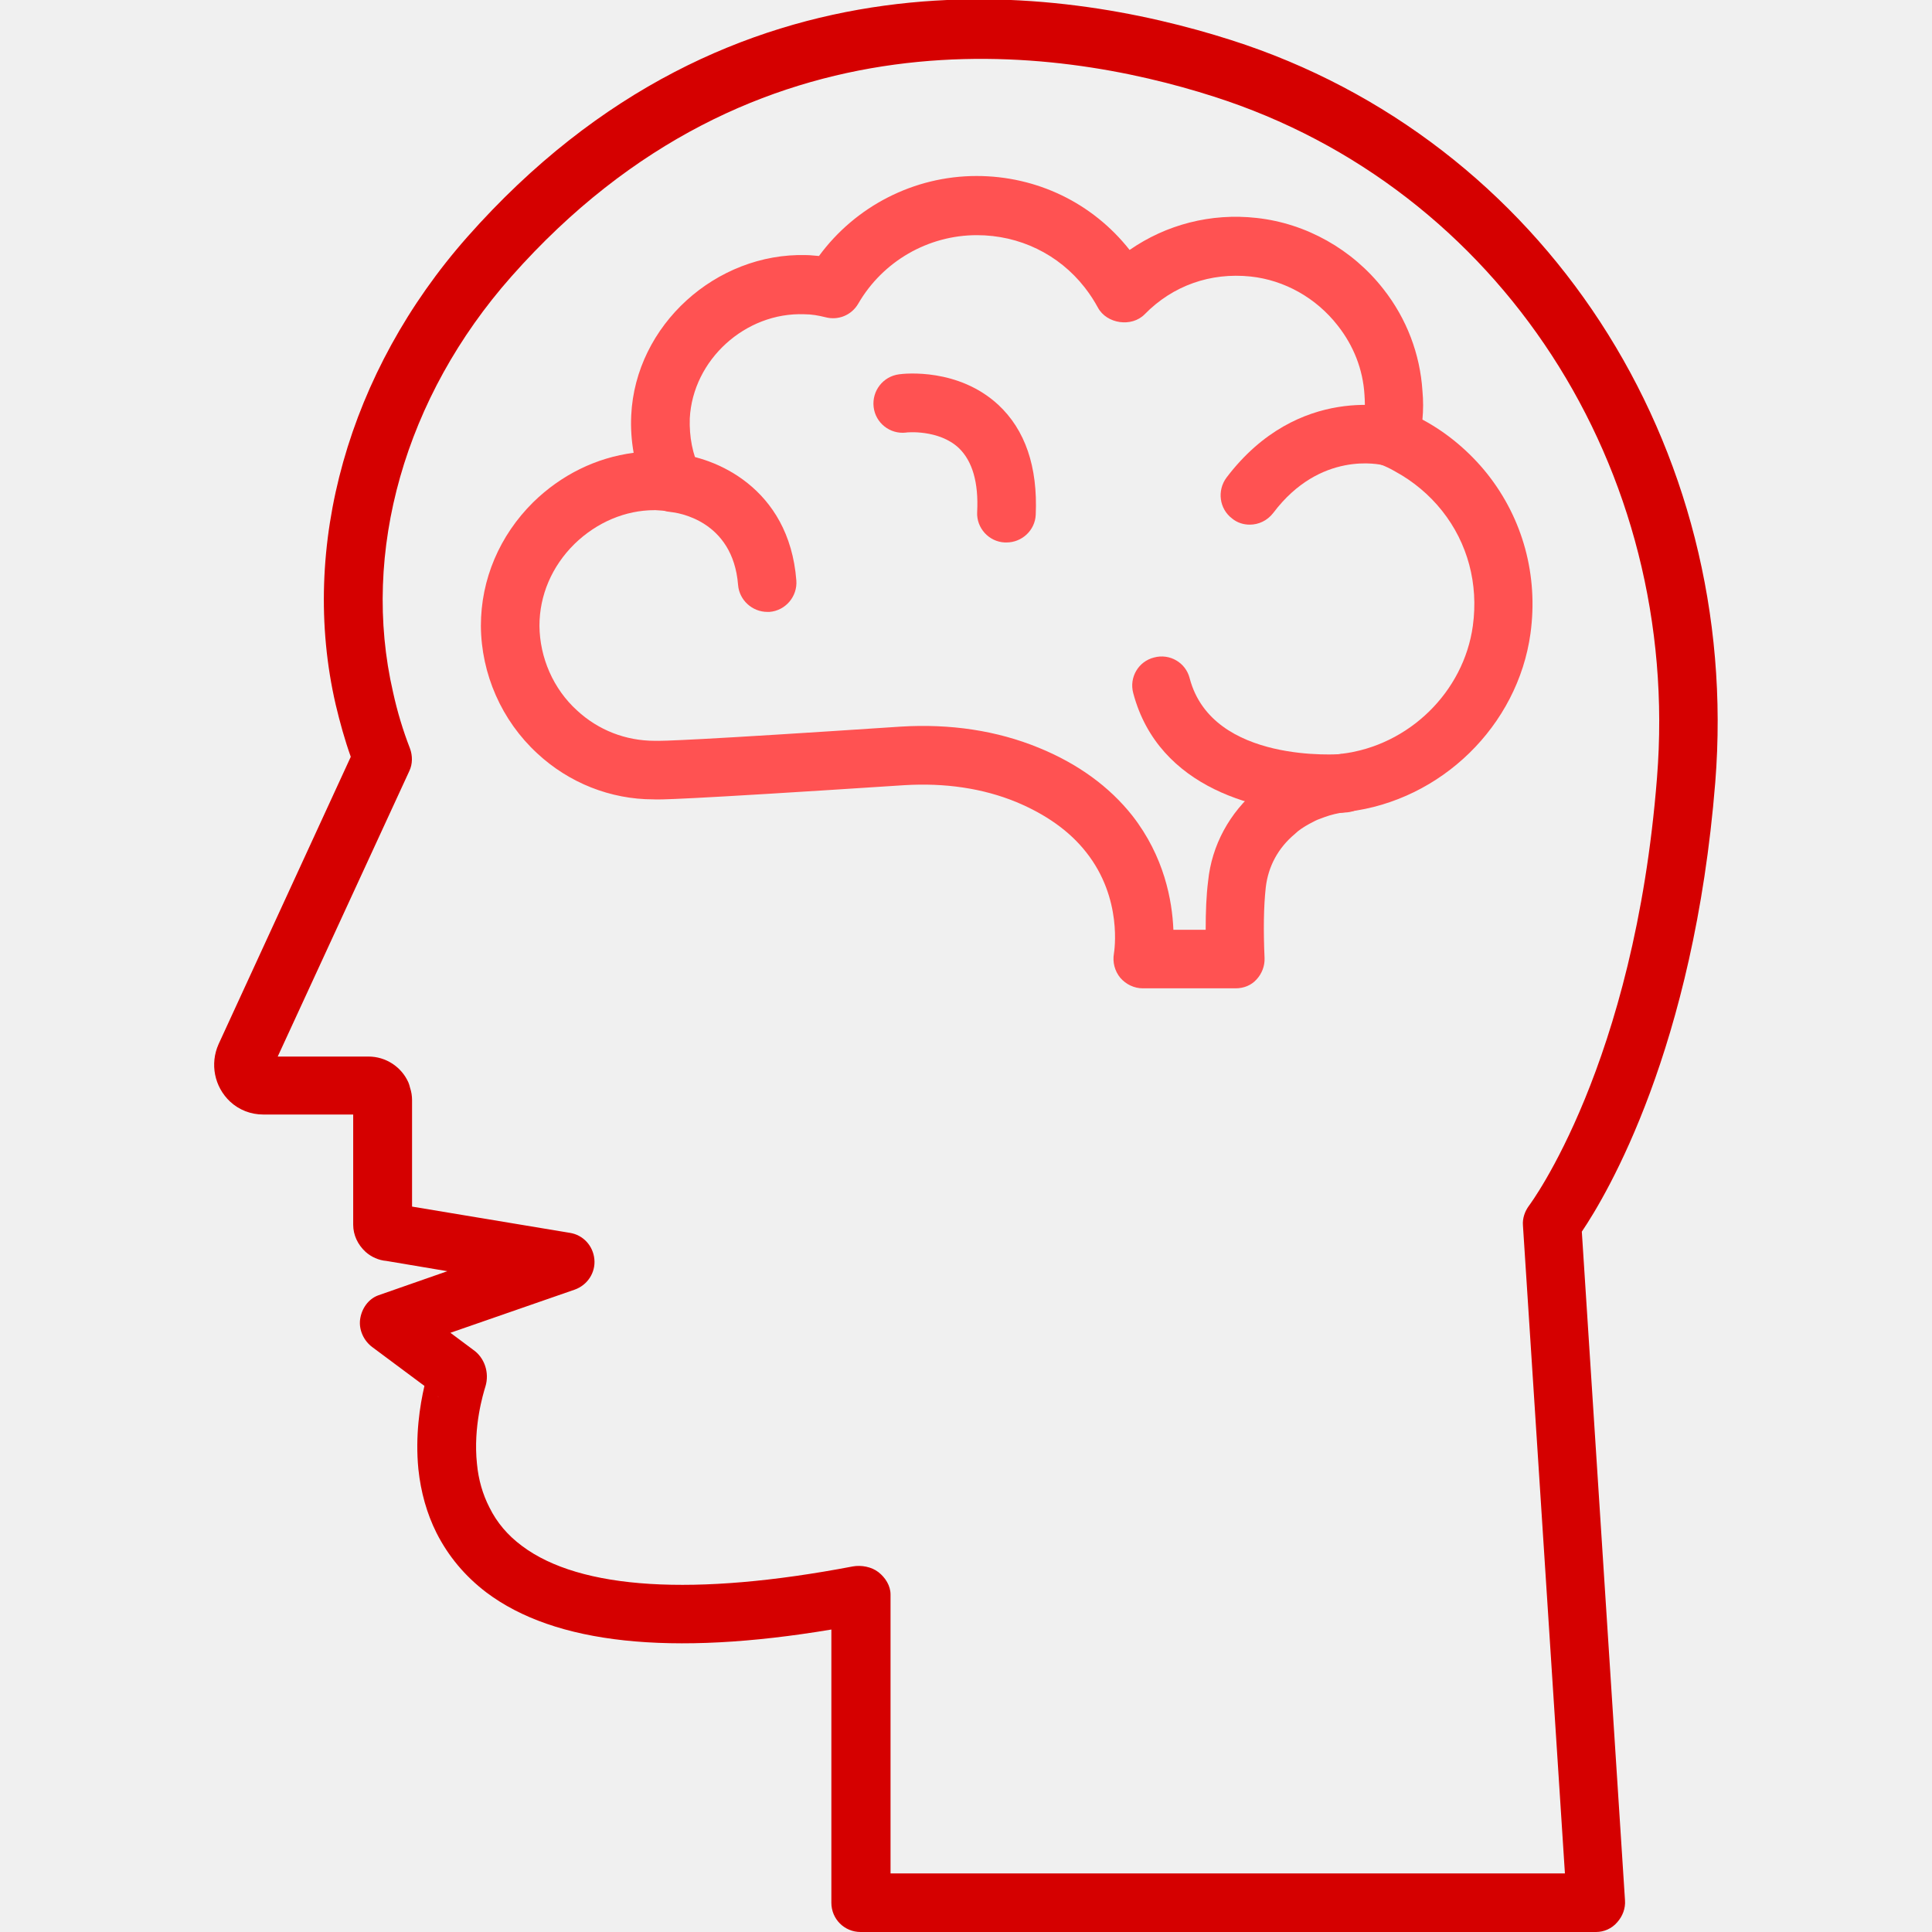
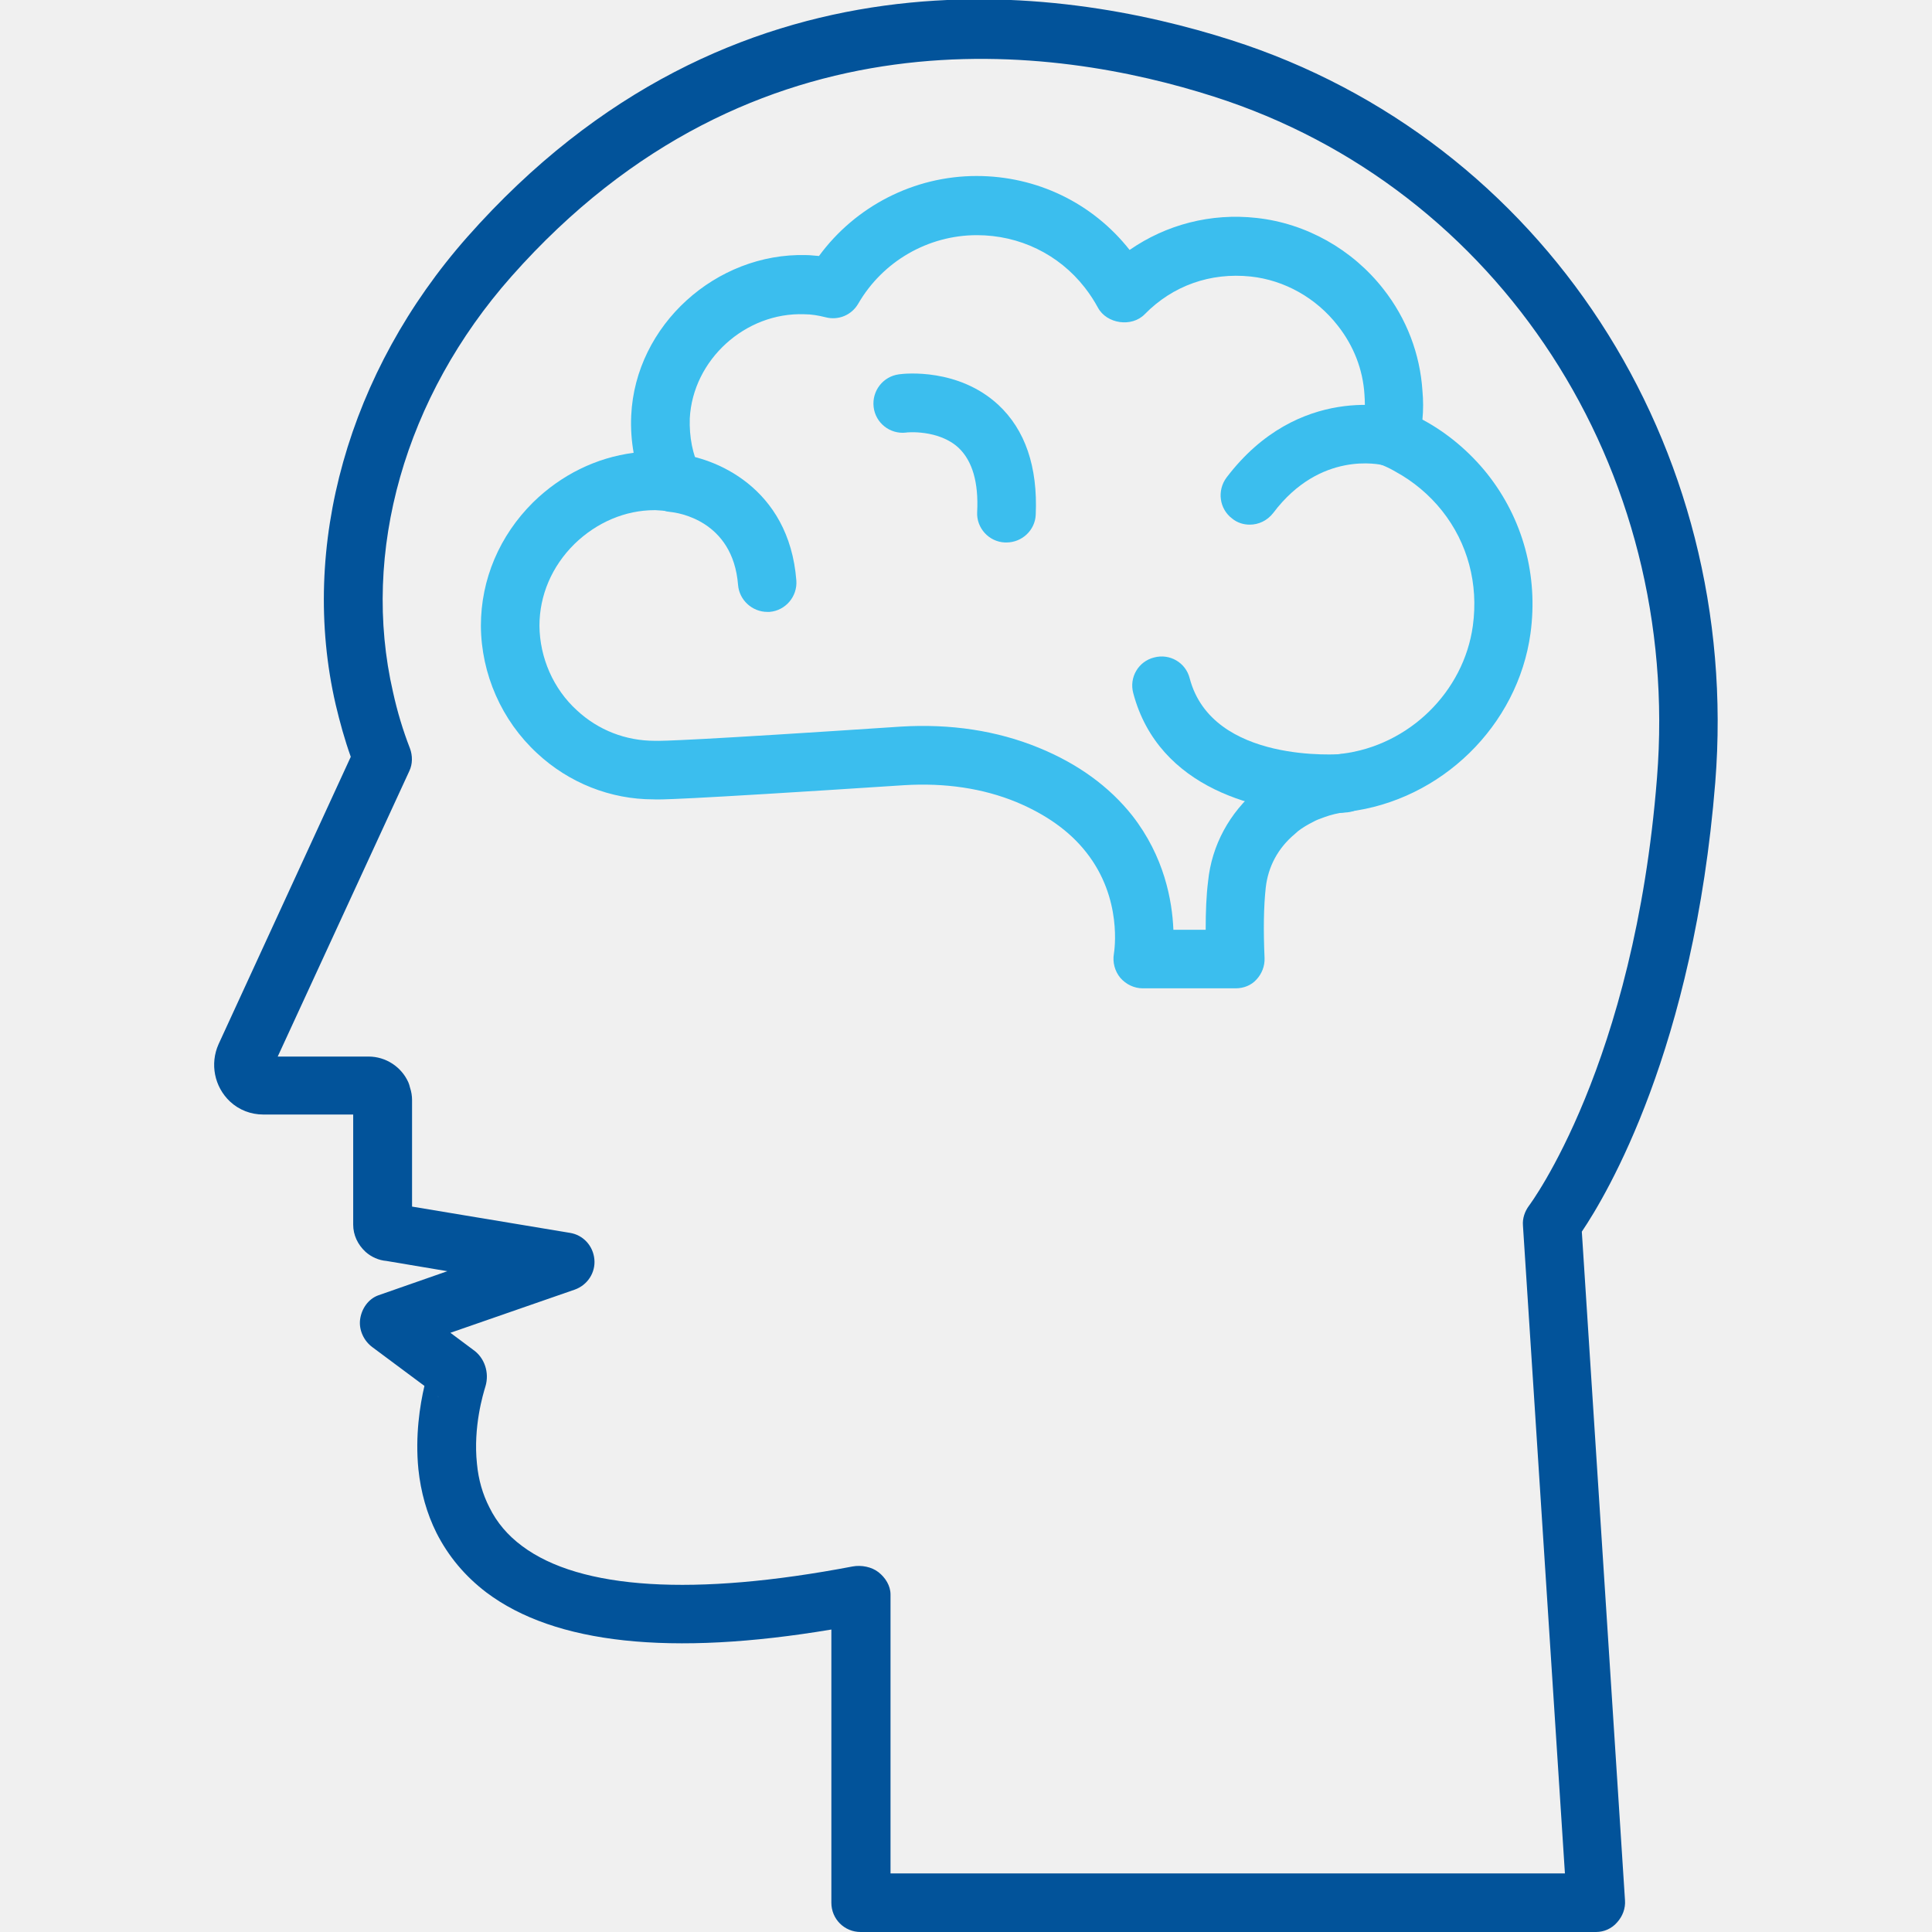
<svg xmlns="http://www.w3.org/2000/svg" width="150" height="150" viewBox="0 0 150 150" fill="none">
-   <g clip-path="url(#clip0_13_19)">
-     <path d="M123.914 150H66.82C65.555 150 64.547 148.992 64.547 147.727V126.516C52.102 128.602 43.078 127.641 37.758 123.633C36.094 122.367 34.805 120.82 33.891 119.016C33.141 117.516 32.672 115.852 32.484 114.07C32.227 111.469 32.602 109.102 32.953 107.602L28.922 104.602C28.242 104.109 27.844 103.242 27.961 102.422C28.078 101.602 28.594 100.852 29.367 100.57L34.734 98.695L30 97.898C29.414 97.852 28.828 97.594 28.383 97.195C27.773 96.633 27.422 95.883 27.422 95.086V86.531H20.438C19.477 86.531 18.562 86.18 17.859 85.523C16.641 84.375 16.289 82.594 16.969 81.07L27.234 58.758C26.766 57.445 26.391 56.086 26.062 54.703C23.227 42.422 27.047 28.852 36.281 18.398C56.836 -4.852 82.266 -1.148 95.602 3.117C119.812 10.852 135.258 34.547 133.172 60.75C131.508 81.422 124.758 92.742 122.812 95.625L126.164 147.539C126.211 148.172 125.977 148.781 125.555 149.25C125.133 149.742 124.523 150 123.914 150ZM69.094 145.453H121.5L118.242 95.156C118.195 94.594 118.383 94.055 118.711 93.609C118.781 93.516 126.891 82.688 128.648 60.398C130.57 36.352 116.414 14.578 94.242 7.5C81.961 3.562 58.547 0.164 39.703 21.469C31.43 30.82 28.008 42.867 30.516 53.742C30.844 55.242 31.289 56.719 31.828 58.102C32.039 58.664 32.039 59.32 31.781 59.859L21.562 82.031H28.617C29.953 82.031 31.172 82.828 31.711 84.047C31.758 84.164 31.805 84.305 31.828 84.422C31.945 84.773 31.992 85.102 31.992 85.406V93.68L44.25 95.719C45.281 95.883 46.055 96.727 46.148 97.781C46.242 98.812 45.609 99.773 44.625 100.125L34.969 103.477L36.727 104.789C37.617 105.398 38.016 106.57 37.688 107.648C37.523 108.188 36.727 110.766 37.031 113.648C37.148 114.891 37.477 116.016 37.992 117.023C38.578 118.219 39.422 119.203 40.523 120.023C45.047 123.422 53.93 123.961 66.211 121.617C66.867 121.5 67.664 121.641 68.203 122.063C68.742 122.484 69.141 123.117 69.141 123.797V145.453H69.094ZM33.984 108.398C34.008 108.422 34.031 108.445 34.055 108.445L33.984 108.398Z" fill="#D50000" />
-     <path d="M59.578 47.508C58.406 47.508 57.398 46.594 57.305 45.422C56.906 40.359 52.547 39.797 52.055 39.75C50.812 39.633 49.898 38.531 49.992 37.289C50.109 36.047 51.211 35.133 52.43 35.227C55.43 35.461 61.266 37.805 61.828 45.07C61.922 46.312 60.984 47.414 59.742 47.508C59.695 47.508 59.648 47.508 59.578 47.508Z" fill="#FF5252" />
-     <path d="M95.93 76.734H88.734C88.055 76.734 87.422 76.43 86.977 75.914C86.555 75.398 86.367 74.719 86.484 74.039C86.508 73.875 87.188 69.773 84.328 66.164C83.039 64.523 81.211 63.234 78.914 62.273C76.289 61.195 73.359 60.773 70.219 60.961C52.289 62.133 51.164 62.086 50.719 62.062C47.414 62.062 44.18 60.797 41.695 58.477C38.953 55.945 37.359 52.336 37.336 48.586C37.336 44.977 38.789 41.578 41.391 39C43.57 36.867 46.289 35.531 49.195 35.156C49.031 34.219 48.961 33.258 49.008 32.25C49.336 25.242 55.594 19.617 62.578 19.805C62.906 19.805 63.234 19.852 63.586 19.875C66.422 16.008 70.969 13.664 75.82 13.664C80.484 13.664 84.82 15.75 87.703 19.406C90.539 17.438 94.008 16.523 97.57 16.922C101.414 17.344 105 19.359 107.414 22.453C109.219 24.75 110.25 27.492 110.437 30.328C110.508 31.078 110.508 31.828 110.437 32.578C110.461 32.578 110.484 32.602 110.484 32.602C112.359 33.609 114.094 35.062 115.477 36.797C118.242 40.289 119.438 44.695 118.828 49.172C117.844 56.344 111.891 62.156 104.648 63.023C104.602 63.023 104.555 63.047 104.508 63.047C103.898 63.117 103.336 63.258 102.82 63.445C102.75 63.469 102.703 63.492 102.633 63.516C102.422 63.586 102.187 63.68 101.977 63.797C101.555 64.008 101.109 64.266 100.758 64.547C100.711 64.594 100.57 64.711 100.523 64.758C99.234 65.836 98.461 67.266 98.273 68.906C98.109 70.406 98.086 72.211 98.18 74.391C98.203 75 97.969 75.609 97.547 76.055C97.148 76.5 96.562 76.734 95.93 76.734ZM91.102 72.188H93.609C93.609 70.781 93.656 69.539 93.797 68.414C94.078 65.625 95.461 63.094 97.641 61.266C97.664 61.219 97.852 61.078 98.016 60.938C98.602 60.492 99.305 60.047 100.055 59.695C100.5 59.484 100.945 59.297 101.391 59.156C101.414 59.156 101.414 59.156 101.437 59.133C102.234 58.852 103.078 58.664 103.992 58.547C104.039 58.547 104.062 58.547 104.109 58.523C104.133 58.523 104.156 58.523 104.18 58.523C109.383 57.891 113.648 53.719 114.352 48.586C114.797 45.328 113.953 42.164 111.961 39.656C110.977 38.414 109.711 37.359 108.328 36.609C107.93 36.375 107.531 36.188 107.156 36.047C106.125 35.648 105.563 34.547 105.773 33.469C105.961 32.555 106.008 31.617 105.938 30.656C105.82 28.688 105.094 26.836 103.852 25.266C102.188 23.133 99.727 21.75 97.102 21.469C93.984 21.141 91.055 22.172 88.875 24.398C87.867 25.43 85.922 25.148 85.242 23.883C84.961 23.367 84.633 22.852 84.211 22.312C82.195 19.734 79.148 18.258 75.844 18.258C72.047 18.258 68.531 20.297 66.633 23.578C66.117 24.469 65.086 24.891 64.102 24.633C63.539 24.492 63 24.398 62.438 24.398C57.867 24.234 53.789 27.938 53.555 32.484C53.508 33.914 53.766 35.273 54.352 36.469C54.727 37.219 54.633 38.109 54.141 38.789C53.648 39.469 52.805 39.82 51.984 39.703C51.633 39.656 51.281 39.633 50.906 39.609C50.859 39.609 50.836 39.609 50.812 39.609C48.562 39.609 46.336 40.547 44.602 42.234C42.844 43.969 41.883 46.219 41.883 48.586C41.906 51.07 42.961 53.484 44.789 55.148C46.453 56.695 48.586 57.516 50.836 57.516C51.375 57.539 54.07 57.469 69.938 56.414C73.781 56.18 77.391 56.719 80.648 58.055C83.695 59.297 86.133 61.078 87.914 63.328C90.398 66.516 91.008 69.914 91.102 72.188Z" fill="#FF5252" />
-     <path d="M97.031 40.734C96.562 40.734 96.07 40.594 95.672 40.266C94.664 39.516 94.477 38.086 95.227 37.078C100.828 29.695 108.281 31.641 108.586 31.734C109.805 32.062 110.508 33.328 110.18 34.523C109.852 35.719 108.609 36.445 107.391 36.117C107.156 36.07 102.516 34.969 98.859 39.82C98.391 40.43 97.711 40.734 97.031 40.734Z" fill="#FF5252" />
-     <path d="M78.141 42.117C78.094 42.117 78.07 42.117 78.023 42.117C76.781 42.07 75.797 40.992 75.867 39.75C75.984 37.453 75.492 35.789 74.438 34.781C72.891 33.328 70.359 33.562 70.336 33.586C69.094 33.727 67.969 32.836 67.828 31.594C67.688 30.352 68.555 29.227 69.797 29.062C70.266 28.992 74.414 28.57 77.508 31.43C79.594 33.375 80.578 36.234 80.414 39.961C80.367 41.156 79.359 42.117 78.141 42.117Z" fill="#FF5252" />
-     <path d="M102.914 63.141C97.828 63.141 89.953 61.266 87.984 53.812C87.656 52.594 88.383 51.352 89.602 51.047C90.82 50.719 92.062 51.445 92.367 52.664C94.125 59.344 104.062 58.547 104.18 58.547C105.445 58.43 106.523 59.367 106.641 60.609C106.758 61.852 105.844 62.953 104.602 63.07C104.086 63.117 103.523 63.141 102.914 63.141Z" fill="#FF5252" />
+   <g clip-path="url(#clip0_41_65)">
+     <path d="M123.914 150H66.82C65.555 150 64.547 148.992 64.547 147.727V126.516C52.101 128.602 43.078 127.641 37.758 123.633C36.094 122.367 34.804 120.82 33.89 119.016C33.14 117.516 32.672 115.852 32.484 114.07C32.226 111.469 32.601 109.102 32.953 107.602L28.922 104.602C28.242 104.11 27.844 103.242 27.961 102.422C28.078 101.602 28.594 100.852 29.367 100.57L34.734 98.695L30 97.899C29.414 97.852 28.828 97.594 28.383 97.195C27.773 96.633 27.422 95.883 27.422 95.086V86.531H20.437C19.476 86.531 18.562 86.18 17.859 85.524C16.64 84.375 16.289 82.594 16.969 81.07L27.234 58.758C26.765 57.446 26.39 56.086 26.062 54.703C23.226 42.422 27.047 28.852 36.281 18.399C56.836 -4.851 82.265 -1.148 95.601 3.117C119.812 10.852 135.258 34.547 133.172 60.75C131.508 81.422 124.758 92.742 122.812 95.625L126.164 147.539C126.211 148.172 125.976 148.781 125.554 149.25C125.133 149.742 124.523 150 123.914 150ZM69.094 145.453H121.5L118.242 95.156C118.195 94.594 118.383 94.055 118.711 93.61C118.781 93.516 126.89 82.688 128.648 60.399C130.57 36.352 116.414 14.578 94.242 7.5C81.961 3.563 58.547 0.164 39.703 21.469C31.43 30.82 28.008 42.867 30.515 53.742C30.844 55.242 31.289 56.719 31.828 58.102C32.039 58.664 32.039 59.321 31.781 59.86L21.562 82.031H28.617C29.953 82.031 31.172 82.828 31.711 84.047C31.758 84.164 31.805 84.305 31.828 84.422C31.945 84.774 31.992 85.102 31.992 85.406V93.68L44.25 95.719C45.281 95.883 46.054 96.727 46.148 97.781C46.242 98.813 45.609 99.774 44.625 100.125L34.969 103.477L36.726 104.789C37.617 105.399 38.015 106.57 37.687 107.649C37.523 108.188 36.726 110.766 37.031 113.649C37.148 114.891 37.476 116.016 37.992 117.024C38.578 118.219 39.422 119.203 40.523 120.024C45.047 123.422 53.929 123.961 66.211 121.617C66.867 121.5 67.664 121.641 68.203 122.063C68.742 122.485 69.14 123.117 69.14 123.797V145.453H69.094ZM33.984 108.399C34.008 108.422 34.031 108.445 34.054 108.445L33.984 108.399Z" fill="#02539A" />
+     <path d="M59.578 47.508C58.406 47.508 57.398 46.593 57.304 45.422C56.906 40.359 52.547 39.797 52.054 39.75C50.812 39.633 49.898 38.531 49.992 37.289C50.109 36.047 51.211 35.133 52.429 35.226C55.429 35.461 61.265 37.804 61.828 45.07C61.922 46.312 60.984 47.414 59.742 47.508C59.695 47.508 59.648 47.508 59.578 47.508Z" fill="#3BBEEE" />
+     <path d="M95.93 76.734H88.734C88.055 76.734 87.422 76.43 86.977 75.914C86.555 75.398 86.367 74.719 86.484 74.039C86.508 73.875 87.188 69.773 84.328 66.164C83.039 64.523 81.211 63.234 78.914 62.273C76.289 61.195 73.359 60.773 70.219 60.961C52.289 62.133 51.164 62.086 50.719 62.062C47.414 62.062 44.18 60.797 41.695 58.477C38.953 55.945 37.359 52.336 37.336 48.586C37.336 44.977 38.789 41.578 41.391 39C43.57 36.867 46.289 35.531 49.195 35.156C49.031 34.219 48.961 33.258 49.008 32.25C49.336 25.242 55.594 19.617 62.578 19.805C62.906 19.805 63.234 19.852 63.586 19.875C66.422 16.008 70.969 13.664 75.82 13.664C80.484 13.664 84.82 15.75 87.703 19.406C90.539 17.438 94.008 16.523 97.57 16.922C101.414 17.344 105 19.359 107.414 22.453C109.219 24.75 110.25 27.492 110.437 30.328C110.508 31.078 110.508 31.828 110.437 32.578C110.461 32.578 110.484 32.602 110.484 32.602C112.359 33.609 114.094 35.062 115.477 36.797C118.242 40.289 119.438 44.695 118.828 49.172C117.844 56.344 111.891 62.156 104.648 63.023C104.602 63.023 104.555 63.047 104.508 63.047C103.898 63.117 103.336 63.258 102.82 63.445C102.75 63.469 102.703 63.492 102.633 63.516C102.422 63.586 102.187 63.68 101.977 63.797C101.555 64.008 101.109 64.266 100.758 64.547C100.711 64.594 100.57 64.711 100.523 64.758C99.234 65.836 98.461 67.266 98.273 68.906C98.109 70.406 98.086 72.211 98.18 74.391C98.203 75 97.969 75.609 97.547 76.055C97.148 76.5 96.562 76.734 95.93 76.734ZM91.102 72.188H93.609C93.609 70.781 93.656 69.539 93.797 68.414C94.078 65.625 95.461 63.094 97.641 61.266C97.664 61.219 97.852 61.078 98.016 60.938C98.602 60.492 99.305 60.047 100.055 59.695C100.5 59.484 100.945 59.297 101.391 59.156C101.414 59.156 101.414 59.156 101.437 59.133C102.234 58.852 103.078 58.664 103.992 58.547C104.039 58.547 104.062 58.547 104.109 58.523C104.133 58.523 104.156 58.523 104.18 58.523C109.383 57.891 113.648 53.719 114.352 48.586C114.797 45.328 113.953 42.164 111.961 39.656C110.977 38.414 109.711 37.359 108.328 36.609C107.93 36.375 107.531 36.188 107.156 36.047C106.125 35.648 105.563 34.547 105.773 33.469C105.961 32.555 106.008 31.617 105.938 30.656C105.82 28.688 105.094 26.836 103.852 25.266C102.188 23.133 99.727 21.75 97.102 21.469C93.984 21.141 91.055 22.172 88.875 24.398C87.867 25.43 85.922 25.148 85.242 23.883C84.961 23.367 84.633 22.852 84.211 22.312C82.195 19.734 79.148 18.258 75.844 18.258C72.047 18.258 68.531 20.297 66.633 23.578C66.117 24.469 65.086 24.891 64.102 24.633C63.539 24.492 63 24.398 62.438 24.398C57.867 24.234 53.789 27.938 53.555 32.484C53.508 33.914 53.766 35.273 54.352 36.469C54.727 37.219 54.633 38.109 54.141 38.789C53.648 39.469 52.805 39.82 51.984 39.703C51.633 39.656 51.281 39.633 50.906 39.609C50.859 39.609 50.836 39.609 50.812 39.609C48.562 39.609 46.336 40.547 44.602 42.234C42.844 43.969 41.883 46.219 41.883 48.586C41.906 51.07 42.961 53.484 44.789 55.148C46.453 56.695 48.586 57.516 50.836 57.516C51.375 57.539 54.07 57.469 69.938 56.414C73.781 56.18 77.391 56.719 80.648 58.055C83.695 59.297 86.133 61.078 87.914 63.328C90.398 66.516 91.008 69.914 91.102 72.188Z" fill="#3BBEEE" />
+     <path d="M97.031 40.734C96.562 40.734 96.07 40.594 95.672 40.266C94.664 39.516 94.476 38.086 95.226 37.078C100.828 29.695 108.281 31.64 108.586 31.734C109.804 32.062 110.508 33.328 110.179 34.523C109.851 35.719 108.609 36.445 107.39 36.117C107.156 36.07 102.515 34.969 98.859 39.82C98.39 40.43 97.711 40.734 97.031 40.734Z" fill="#3BBEEE" />
+     <path d="M78.14 42.117C78.094 42.117 78.07 42.117 78.023 42.117C76.781 42.07 75.797 40.992 75.867 39.75C75.984 37.453 75.492 35.789 74.437 34.781C72.89 33.328 70.359 33.562 70.336 33.586C69.094 33.726 67.969 32.836 67.828 31.594C67.687 30.351 68.555 29.226 69.797 29.062C70.265 28.992 74.414 28.57 77.508 31.43C79.594 33.375 80.578 36.234 80.414 39.961C80.367 41.156 79.359 42.117 78.14 42.117Z" fill="#3BBEEE" />
+     <path d="M102.914 63.141C97.828 63.141 89.953 61.266 87.985 53.813C87.656 52.594 88.383 51.352 89.602 51.047C90.82 50.719 92.063 51.446 92.367 52.664C94.125 59.344 104.063 58.547 104.18 58.547C105.446 58.43 106.524 59.367 106.641 60.61C106.758 61.852 105.844 62.953 104.602 63.071C104.086 63.117 103.524 63.141 102.914 63.141Z" fill="#3BBEEE" />
  </g>
  <defs>
-     <clipPath id="clip0_13_19">
+     <clipPath id="clip0_41_65">
      <rect width="150" height="150" fill="white" />
    </clipPath>
  </defs>
</svg>
